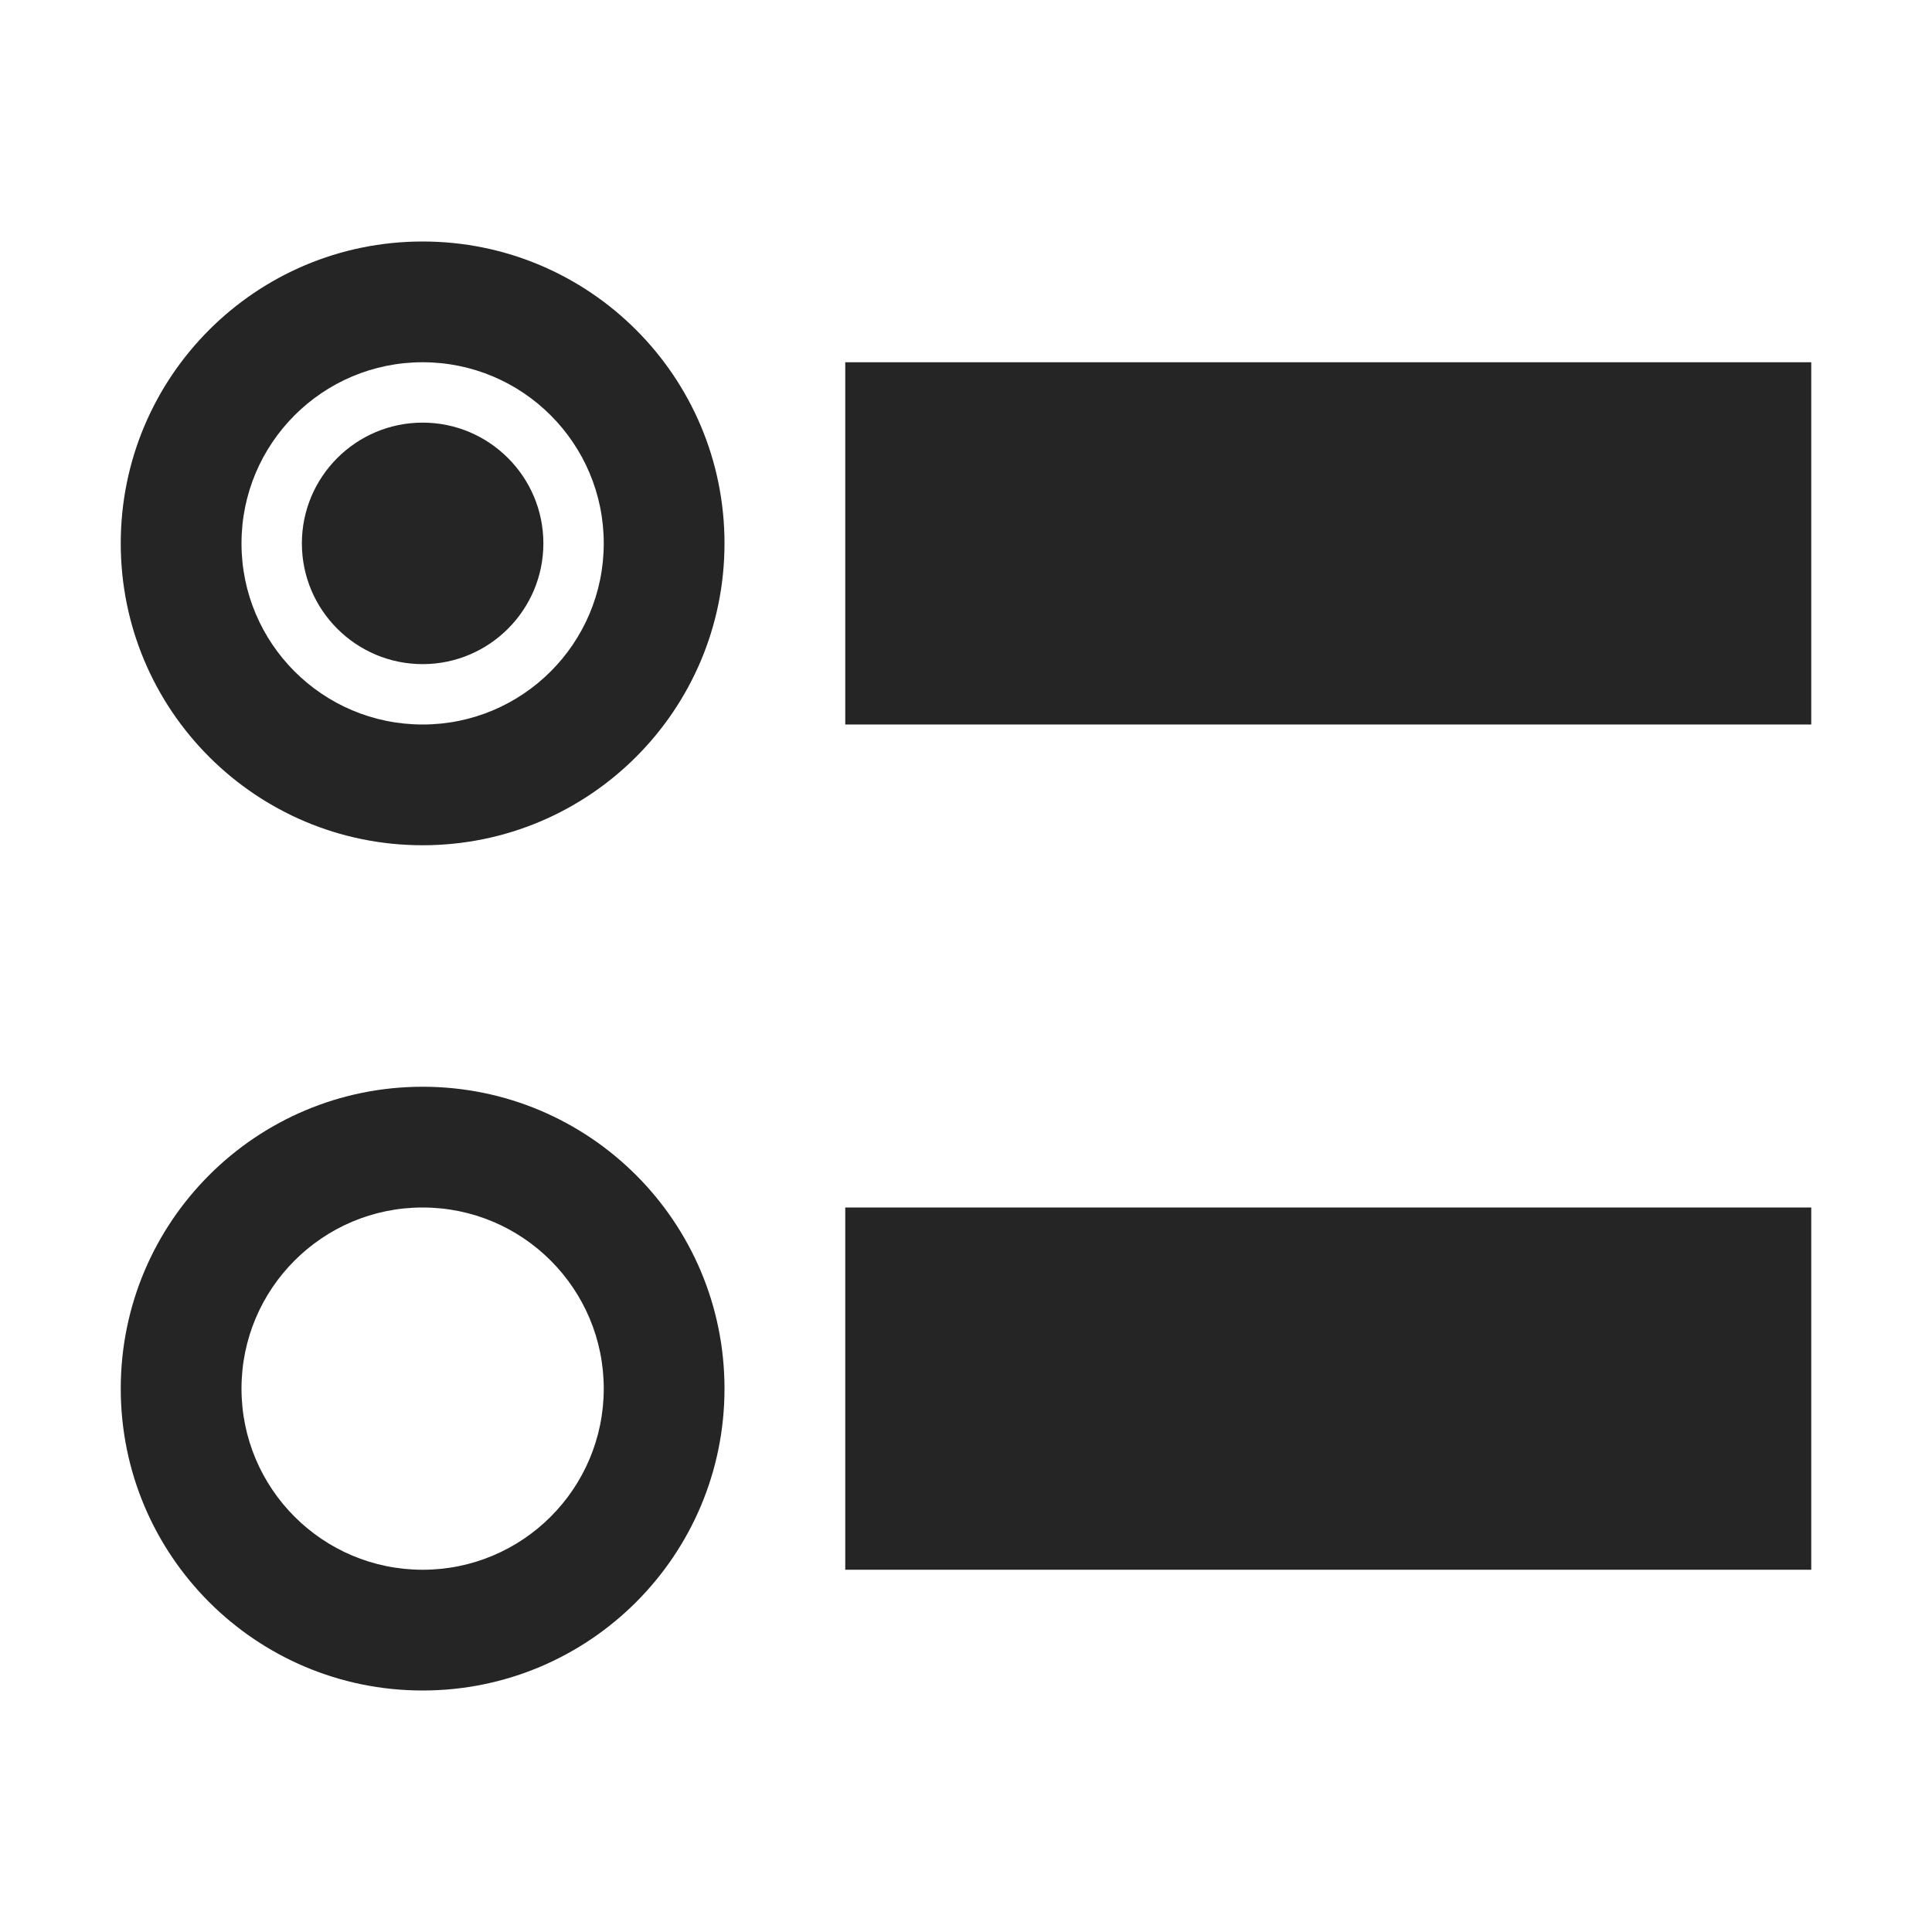
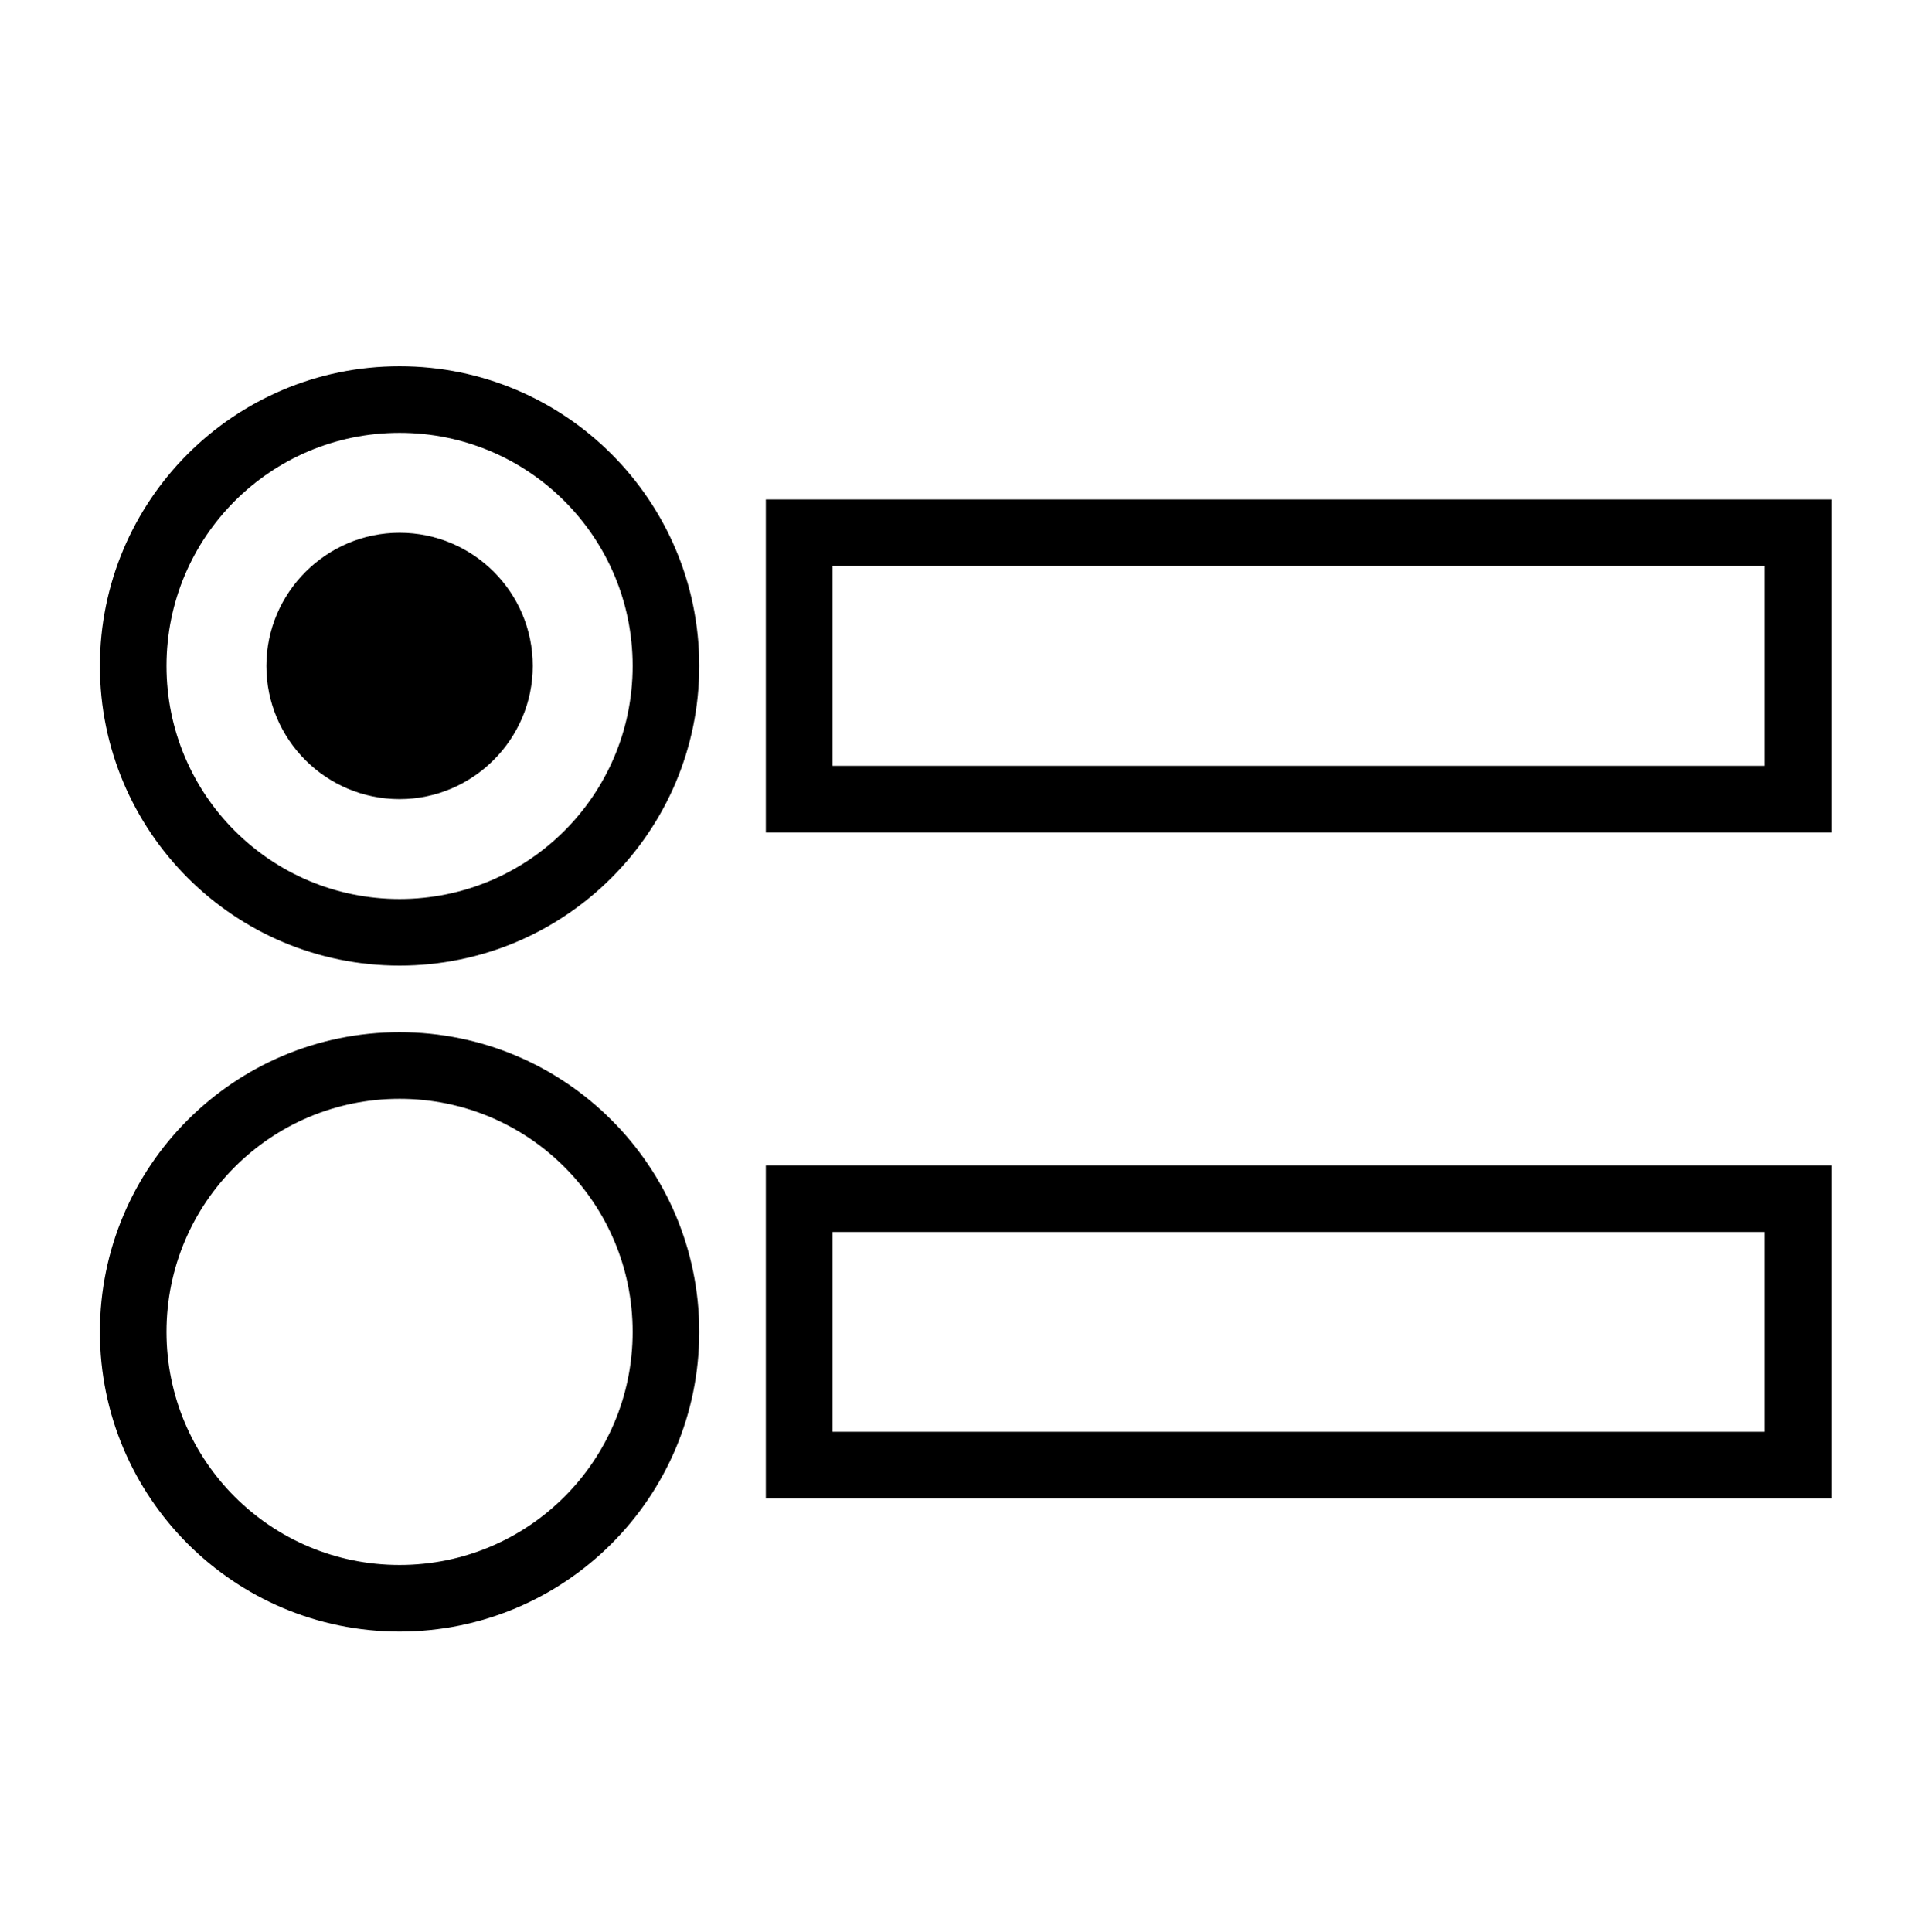
- <svg xmlns="http://www.w3.org/2000/svg" xml:space="preserve" width="1024px" height="1024px" shape-rendering="geometricPrecision" text-rendering="geometricPrecision" image-rendering="optimizeQuality" fill-rule="nonzero" clip-rule="evenodd" viewBox="0 0 10240 10240">
-   <path id="curve4" fill="#252525" d="M4480,6400 9600,6400 9600,8320 4480,8320z" />
-   <path id="curve3" fill="#252525" d="M2240 5760c884,0 1600,716 1600,1600 0,884 -716,1600 -1600,1600 -884,0 -1600,-716 -1600,-1600 0,-884 716,-1600 1600,-1600zm0 640c-530,0 -960,430 -960,960 0,530 430,960 960,960 530,0 960,-430 960,-960 0,-530 -430,-960 -960,-960z" />
-   <path id="curve2" fill="#252525" d="M4480,1920 9600,1920 9600,3840 4480,3840z" />
-   <path id="curve1" fill="#252525" d="M2240 1280c884,0 1600,716 1600,1600 0,884 -716,1600 -1600,1600 -884,0 -1600,-716 -1600,-1600 0,-884 716,-1600 1600,-1600zm0 640c-530,0 -960,430 -960,960 0,530 430,960 960,960 530,0 960,-430 960,-960 0,-530 -430,-960 -960,-960z" />
-   <path id="curve0" fill="#252525" d="M2240 2240c353,0 640,287 640,640 0,353 -287,640 -640,640 -353,0 -640,-287 -640,-640 0,-353 287,-640 640,-640z" />
+ <svg xmlns="http://www.w3.org/2000/svg" xml:space="preserve" width="580px" height="580px" shape-rendering="geometricPrecision" text-rendering="geometricPrecision" image-rendering="optimizeQuality" fill-rule="nonzero" clip-rule="nonzero" viewBox="0 0 5800 5800">
+   <path id="curve28" fill="#000000" d="M1200 1600c221,0 400,179 400,400 0,220 -180,400 -400,400 -221,0 -400,-179 -400,-400 0,-220 180,-400 400,-400zm4100 100l-2800 0 0 600 2800 0 0 -600zm200 -200l0 1000 -3200 0 0 -1000 3200 0zm-4300 -400c497,0 900,403 900,900 0,497 -403,900 -900,900 -497,0 -900,-403 -900,-900 0,-497 403,-900 900,-900zm0 200c-387,0 -700,313 -700,700 0,387 313,700 700,700 387,0 700,-313 700,-700 0,-387 -313,-700 -700,-700zm4100 2400l-2800 0 0 600 2800 0 0 -600zm200 -200l0 1000 -3200 0 0 -1000 3200 0zm-4300 -400c497,0 900,403 900,900 0,497 -403,900 -900,900 -497,0 -900,-403 -900,-900 0,-497 403,-900 900,-900zm0 200c-387,0 -700,313 -700,700 0,387 313,700 700,700 387,0 700,-313 700,-700 0,-387 -313,-700 -700,-700z" />
</svg>
